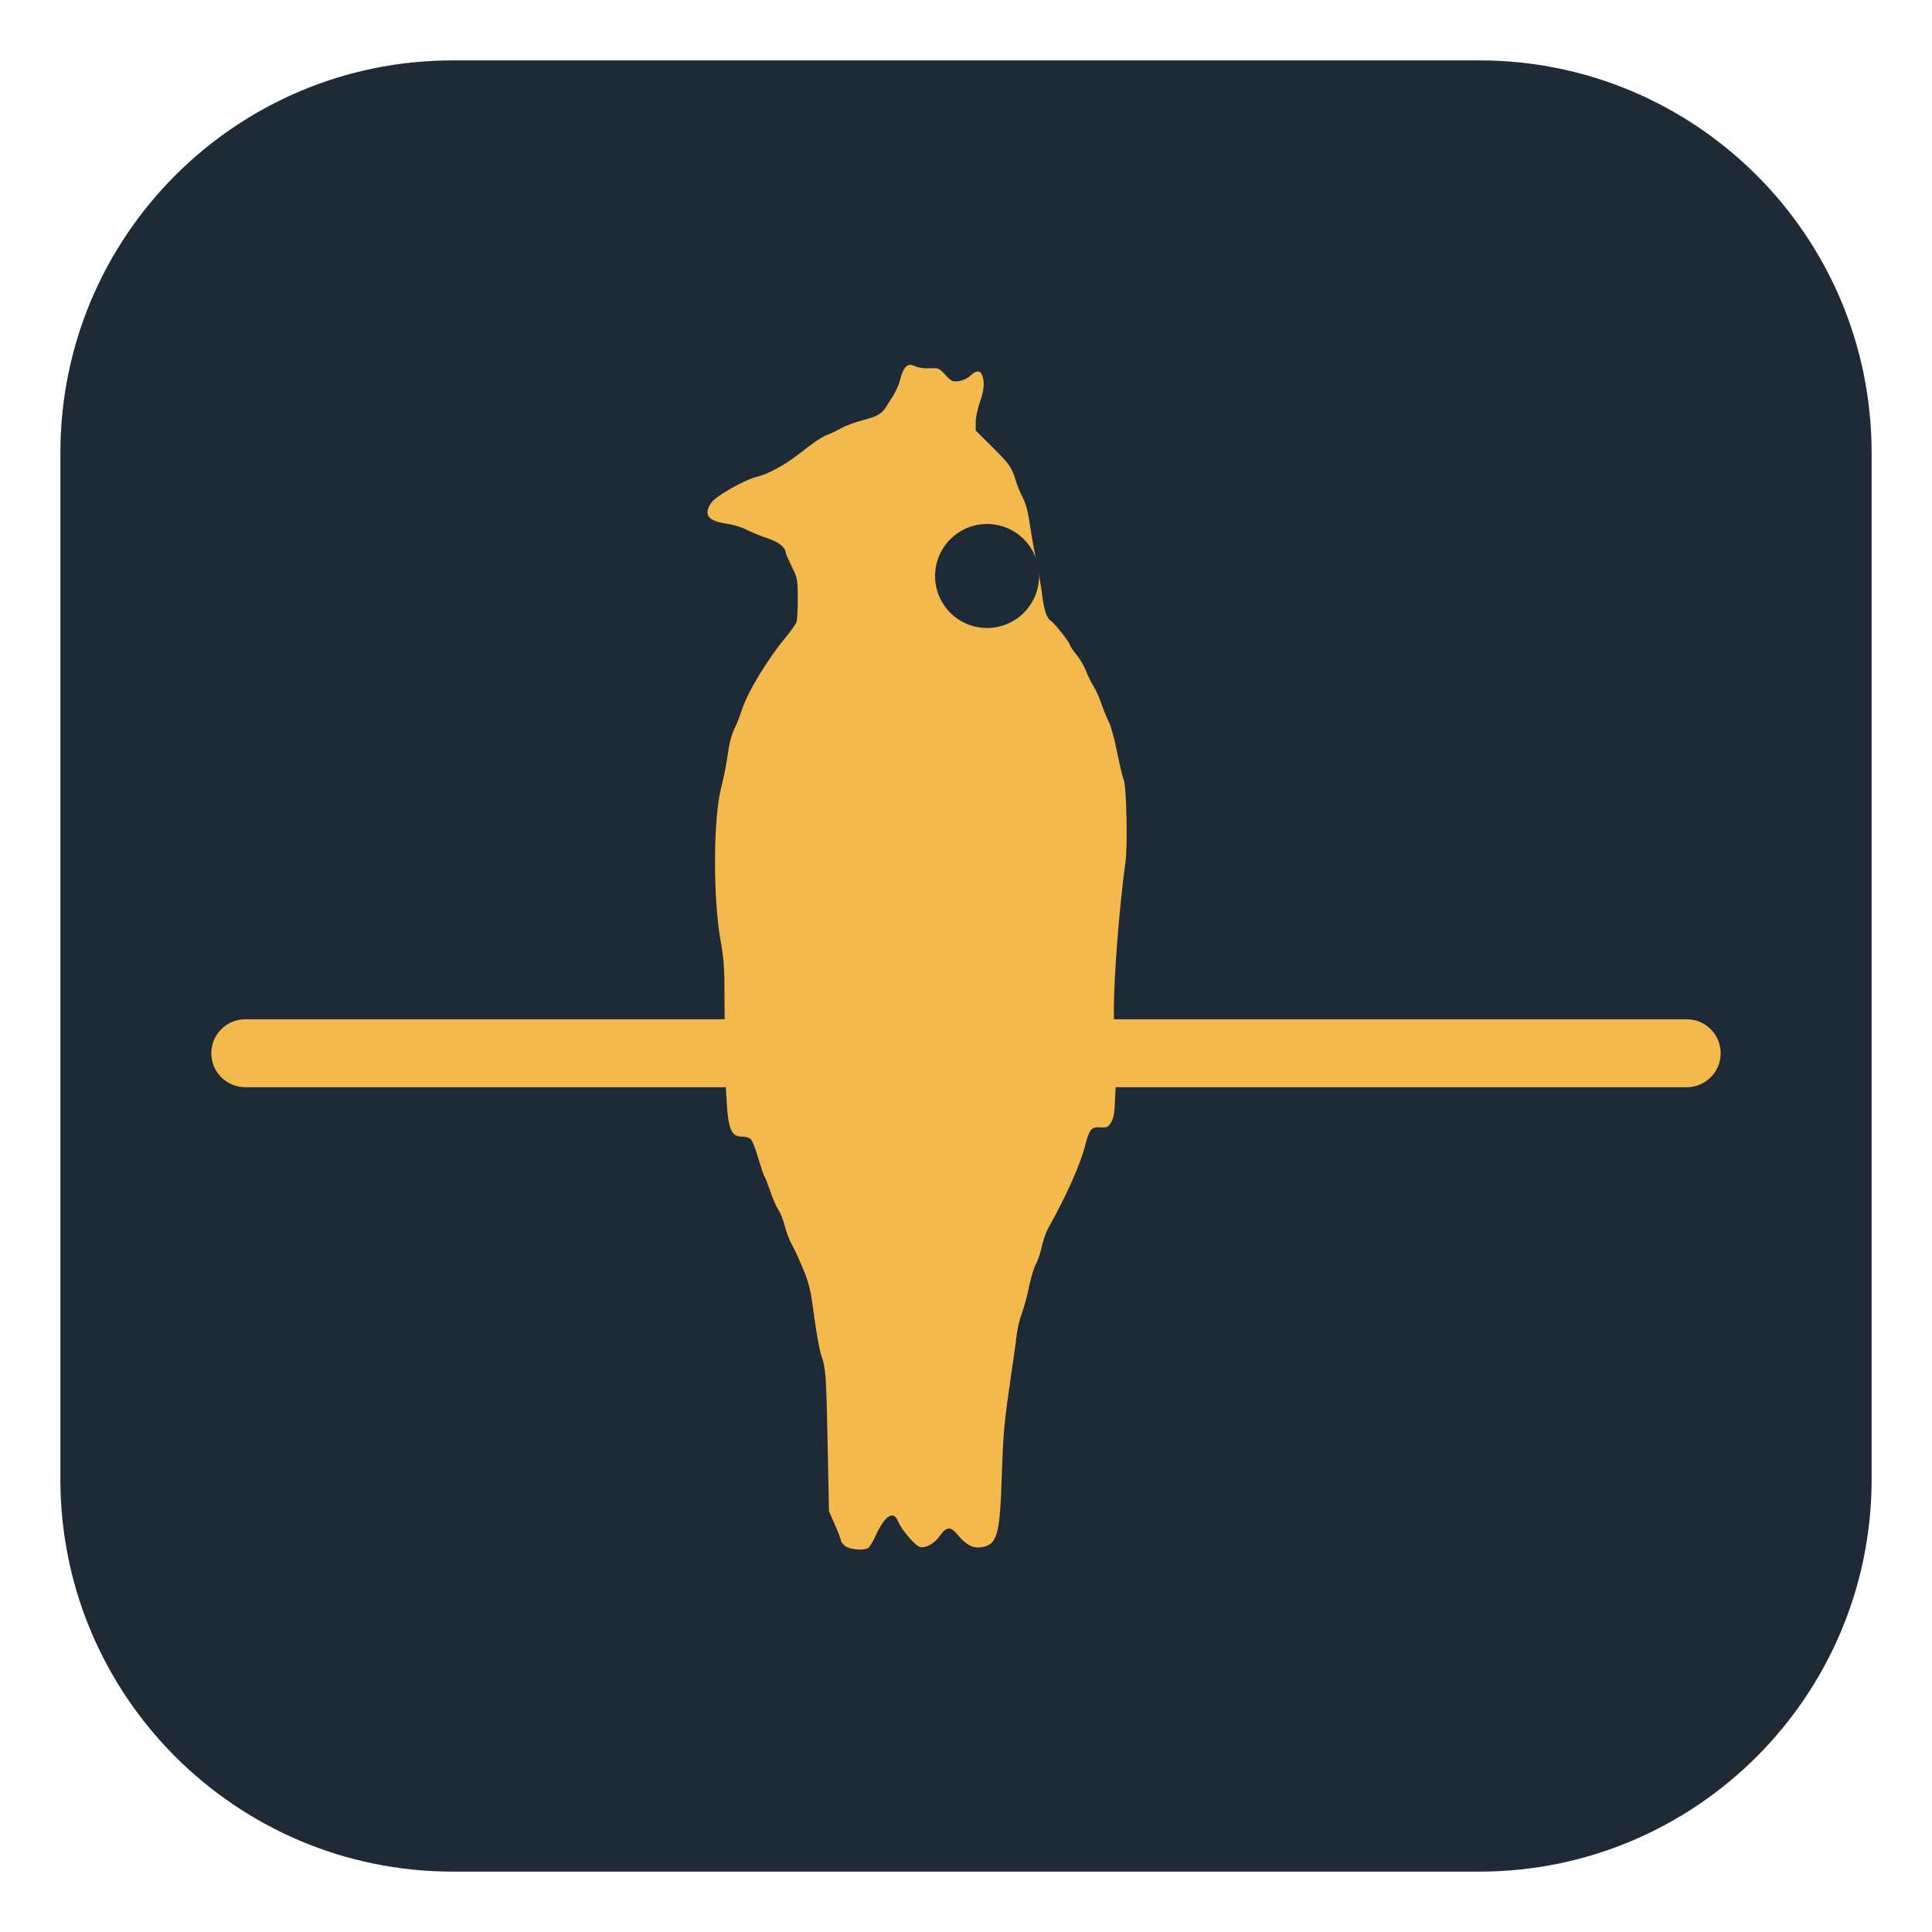
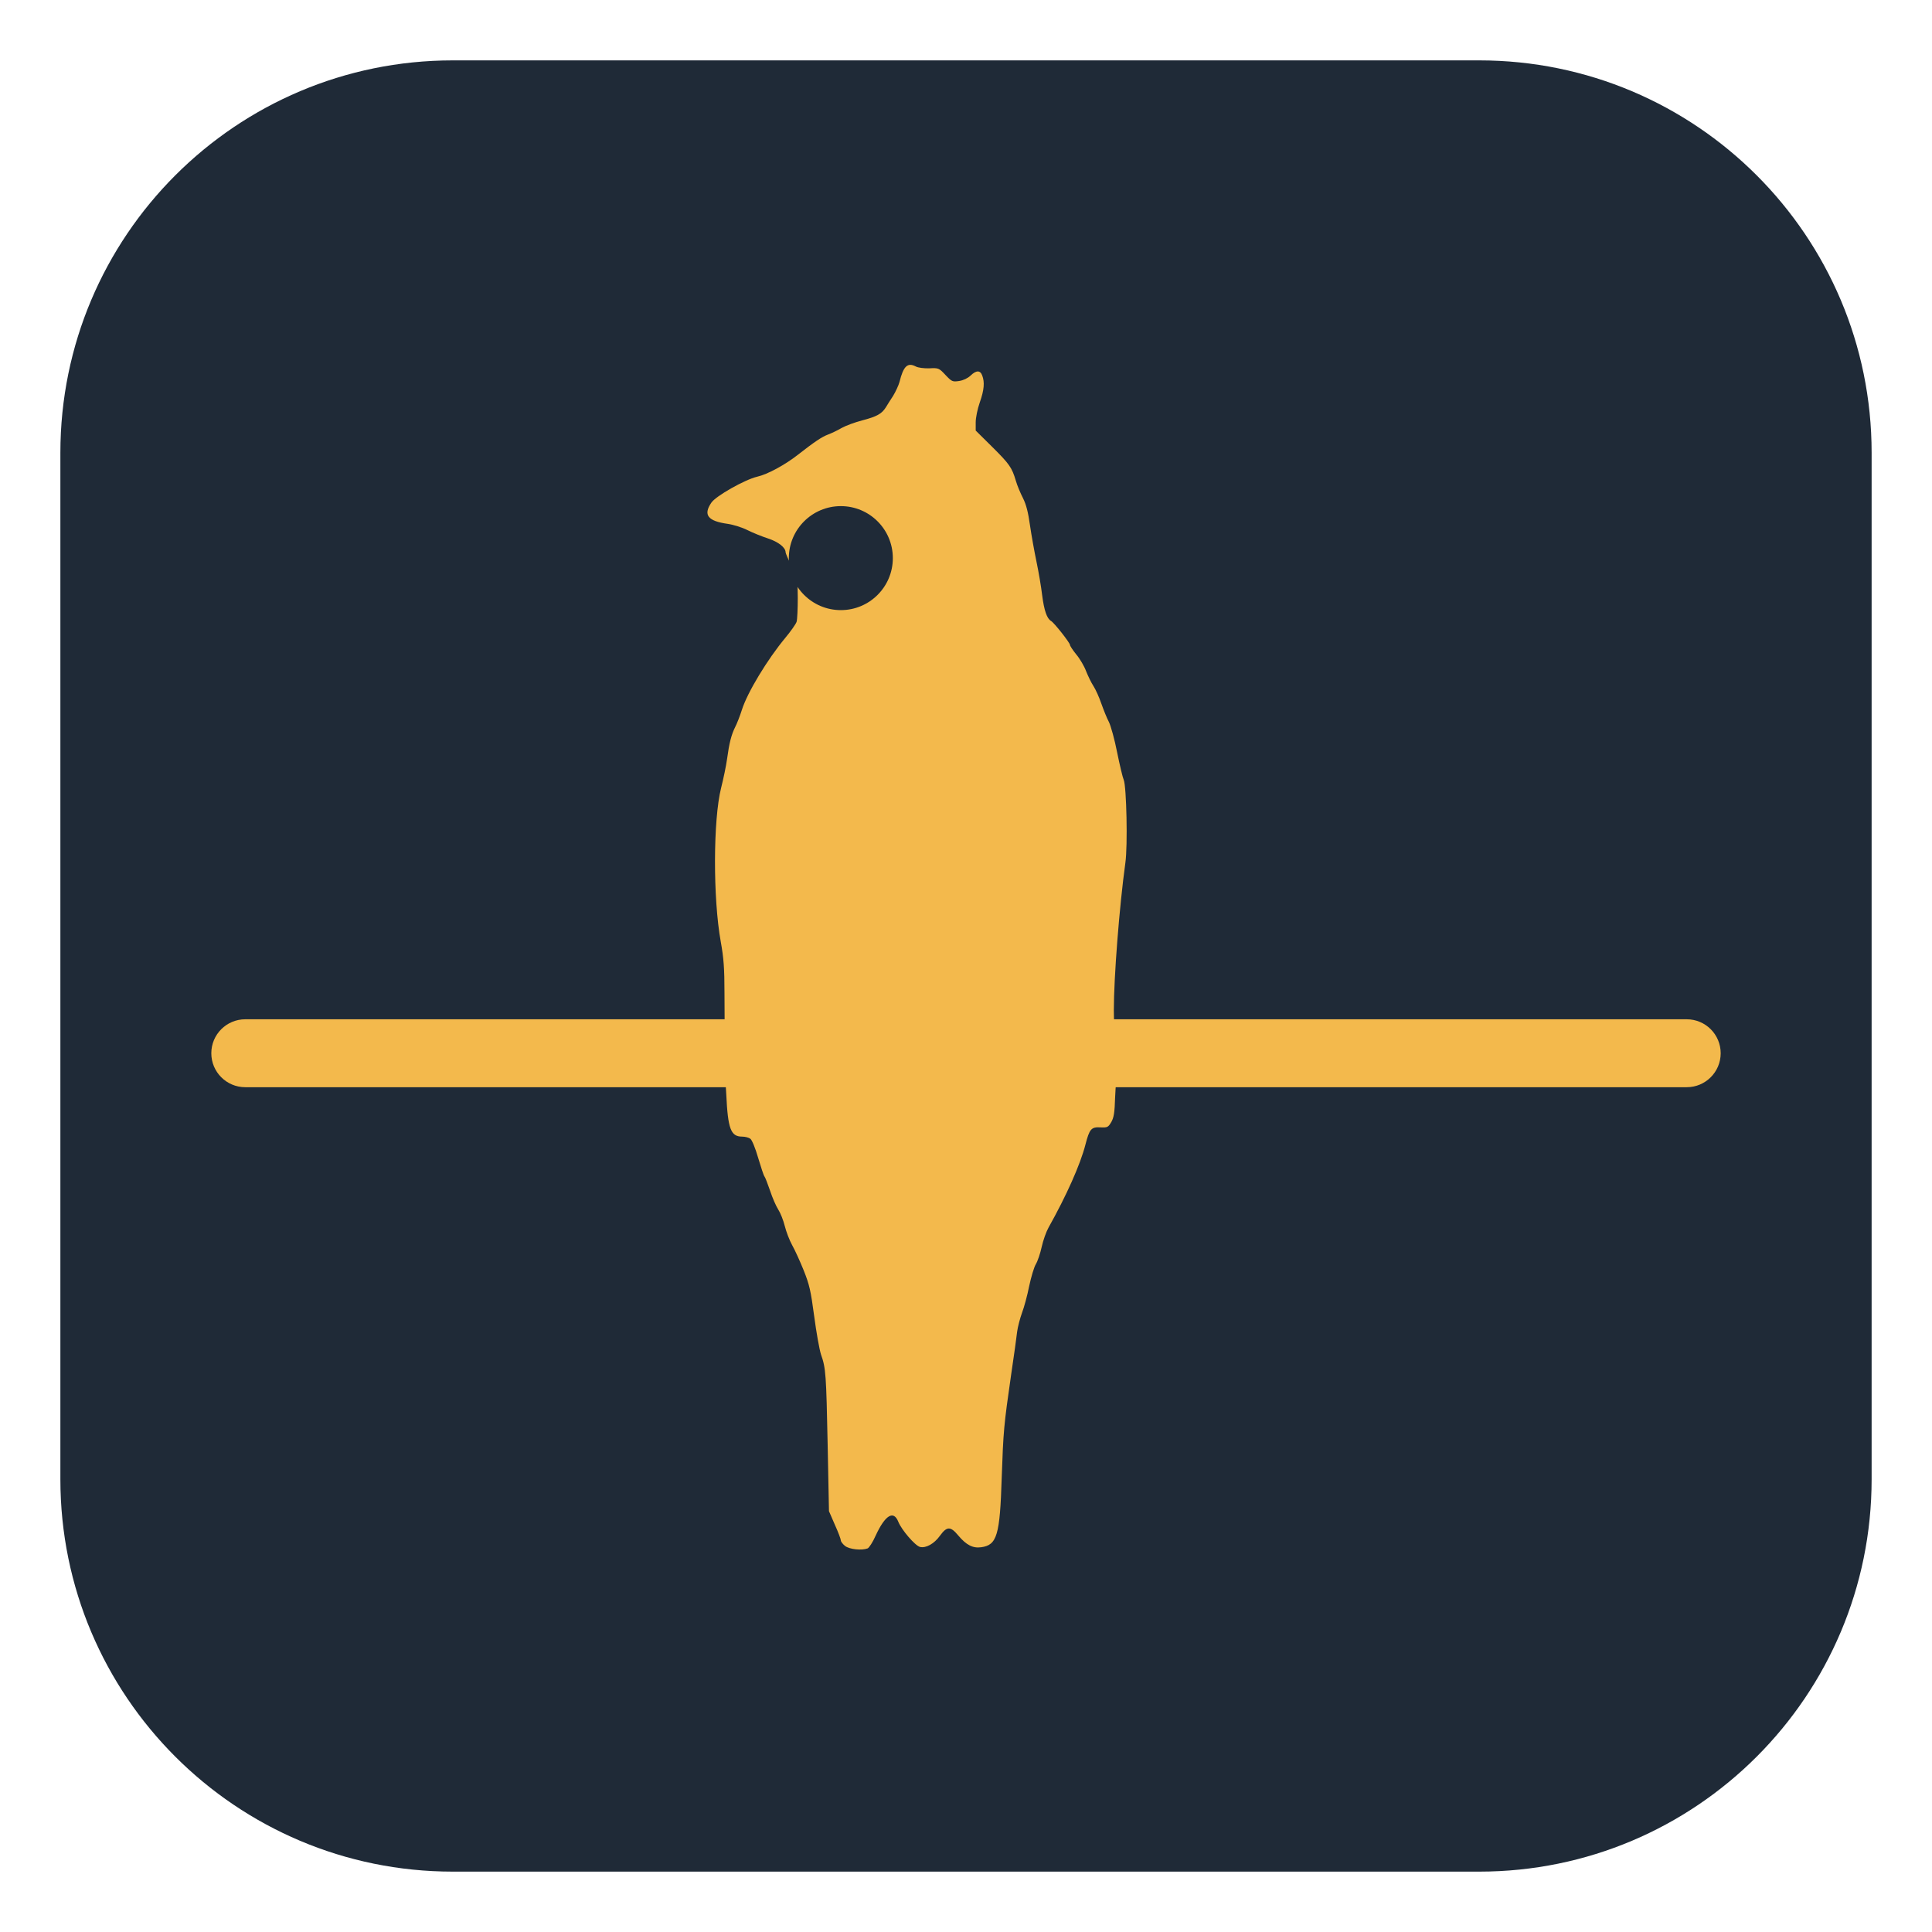
<svg xmlns="http://www.w3.org/2000/svg" viewBox="0 0 128 128">
  <rect x="4" y="4" width="120" height="120" rx="26" fill="#1f2a37" />
  <path fill="#f3b94c" fill-rule="evenodd" transform="translate(37.19 12.00) scale(0.10766)" d="M174.6 839.9 C173.2 838.8 172.0 837.2 172.0 836.5 C172.0 835.7 170.4 831.4 168.3 826.8 L164.7 818.5L163.9 778.0 C163.0 734.4 162.8 730.5 159.8 722.1 C158.8 719.0 156.9 708.4 155.6 698.5 C153.5 682.8 152.7 679.2 149.1 670.2 C146.8 664.5 143.6 657.5 142.0 654.7 C140.4 651.8 138.4 646.6 137.5 643.0 C136.6 639.4 134.8 634.9 133.5 632.9 C132.2 630.9 129.9 625.7 128.5 621.4 C127.0 617.1 125.5 613.1 125.0 612.5 C124.5 611.9 122.8 606.7 121.1 601.0 C119.4 595.1 117.3 590.0 116.3 589.3 C115.4 588.6 113.1 588.0 111.3 588.0 C104.3 588.0 102.5 583.4 101.5 562.0 C101.1 554.1 100.4 546.8 99.9 545.9 C97.8 542.0 93.2 541.4 46.0 539.5 C25.4 538.6 6.6 537.7 4.2 537.4 L-0.0 536.9L-0.0 529.8 L-0.0 522.8L14.7 523.5 C22.9 523.8 44.2 524.2 62.2 524.3 L94.9 524.5L97.7 521.7 L100.5 519.0L100.4 499.7 C100.4 484.3 99.9 478.0 98.1 468.0 C93.3 441.5 93.4 393.0 98.3 373.5 C99.7 368.0 101.4 359.9 102.0 355.5 C103.3 345.9 104.6 340.7 107.0 335.9 C108.0 334.0 109.9 329.2 111.1 325.4 C114.5 314.6 126.9 294.2 137.8 281.1 C141.2 277.0 144.4 272.5 144.8 271.1 C145.2 269.7 145.5 263.1 145.5 256.5 C145.4 244.7 145.4 244.4 141.7 237.0 C139.7 232.9 138.0 229.0 138.0 228.4 C138.0 225.5 133.6 222.0 127.2 219.9 C123.5 218.7 117.8 216.4 114.6 214.8 C111.3 213.1 105.8 211.4 102.3 210.9 C90.1 209.2 87.2 205.4 92.3 197.9 C95.0 193.8 112.9 183.7 120.5 181.9 C126.8 180.5 137.7 174.6 145.7 168.3 C155.8 160.4 160.3 157.4 164.0 156.0 C165.9 155.3 169.8 153.5 172.5 151.9 C175.2 150.4 181.0 148.3 185.3 147.2 C194.1 144.9 197.2 143.2 199.7 139.2 C200.6 137.7 202.6 134.5 204.2 132.1 C205.7 129.6 207.5 125.8 208.1 123.6 C210.5 113.8 213.1 111.4 218.2 114.1 C219.5 114.8 223.1 115.3 226.4 115.2 C232.1 114.9 232.4 115.0 236.4 119.3 C240.3 123.4 240.7 123.6 244.8 123.0 C247.4 122.6 250.1 121.3 251.8 119.7 C255.3 116.3 257.8 116.3 259.0 119.6 C260.6 123.7 260.2 128.6 257.5 136.2 C256.1 140.2 255.0 145.6 255.0 148.4 L255.0 153.5L265.1 163.5 C275.8 174.1 277.3 176.3 279.7 184.4 C280.5 187.2 282.5 192.0 284.1 195.1 C286.1 199.1 287.3 203.9 288.4 211.8 C289.3 218.0 291.1 228.0 292.4 234.2 C293.7 240.4 295.3 249.7 295.9 254.9 C297.1 264.2 298.8 269.2 301.4 270.7 C303.3 271.8 313.0 284.1 313.0 285.4 C313.0 286.0 314.8 288.7 316.9 291.3 C319.1 293.9 321.8 298.5 322.9 301.5 C324.1 304.5 326.1 308.7 327.5 310.8 C328.8 312.8 331.0 317.7 332.3 321.5 C333.7 325.4 335.7 330.5 337.0 332.9 C338.2 335.4 340.5 343.7 342.0 351.4 C343.6 359.2 345.4 366.9 346.1 368.5 C347.8 372.6 348.6 409.1 347.1 419.5 C343.4 446.3 340.0 489.9 340.0 510.2 C340.0 523.8 341.5 530.5 344.8 531.3 C345.8 531.6 365.2 531.8 388.0 531.9 C410.8 531.9 444.9 532.3 463.8 532.6 L498.0 533.3L498.0 541.0 L498.0 548.6L478.2 548.3 C467.4 548.1 437.1 547.5 411.0 547.0 C384.9 546.4 359.1 546.0 353.8 546.0 C344.2 546.0 344.0 546.0 342.6 548.8 C341.8 550.5 341.1 555.9 340.8 563.6 C340.5 573.4 340.0 576.3 338.4 579.1 C336.5 582.3 336.0 582.5 331.7 582.3 C326.1 582.0 325.0 583.3 322.5 593.0 C319.4 605.1 310.9 624.2 299.8 644.0 C298.4 646.5 296.5 651.8 295.6 655.9 C294.7 660.0 293.1 664.7 292.0 666.5 C290.9 668.3 289.1 674.4 287.9 680.0 C286.8 685.6 284.8 693.0 283.5 696.4 C282.3 699.7 280.9 705.0 280.5 708.0 C280.2 711.0 278.5 723.0 276.8 734.5 C272.3 765.7 272.0 769.2 271.0 798.0 C269.9 833.4 268.1 839.4 258.3 840.7 C253.2 841.4 249.2 839.3 244.3 833.5 C239.5 827.7 237.3 827.7 233.0 833.6 C229.5 838.5 224.4 841.4 220.7 840.5 C217.7 839.7 209.5 830.2 207.4 825.1 C204.5 817.7 199.3 820.8 193.4 833.6 C191.7 837.5 189.4 841.0 188.5 841.4 C184.8 842.8 177.3 842.0 174.6 839.9 Z" />
  <rect x="14" y="67.53" width="100" height="4.5" rx="2.25" fill="#f3b94c" />
-   <circle cx="262" cy="243" r="32" fill="#1f2a37" transform="translate(37.19 12.00) scale(0.10766)" />
+   <circle cx="172" cy="232" r="32" fill="#1f2a37" transform="translate(37.19 12.00) scale(0.10766)" />
</svg>
